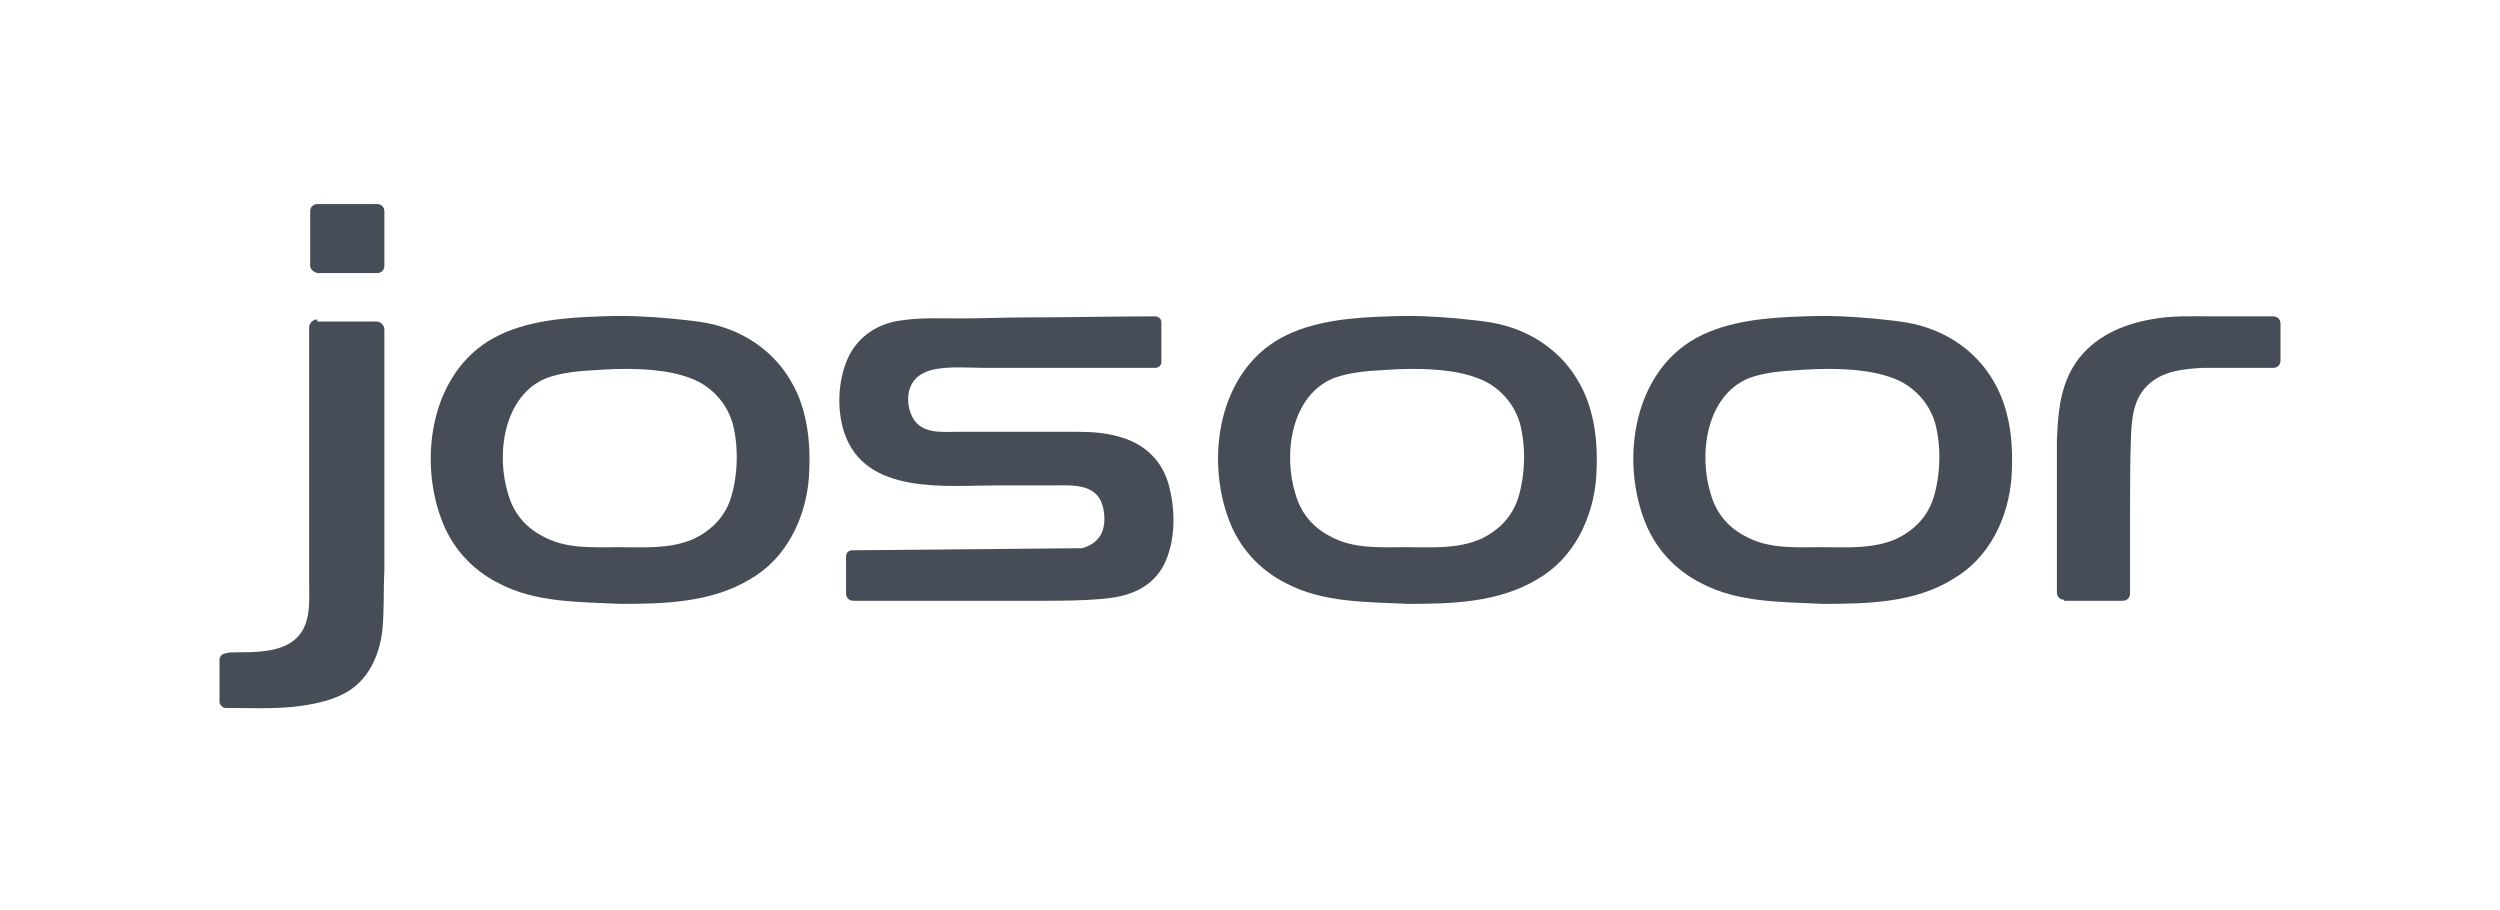
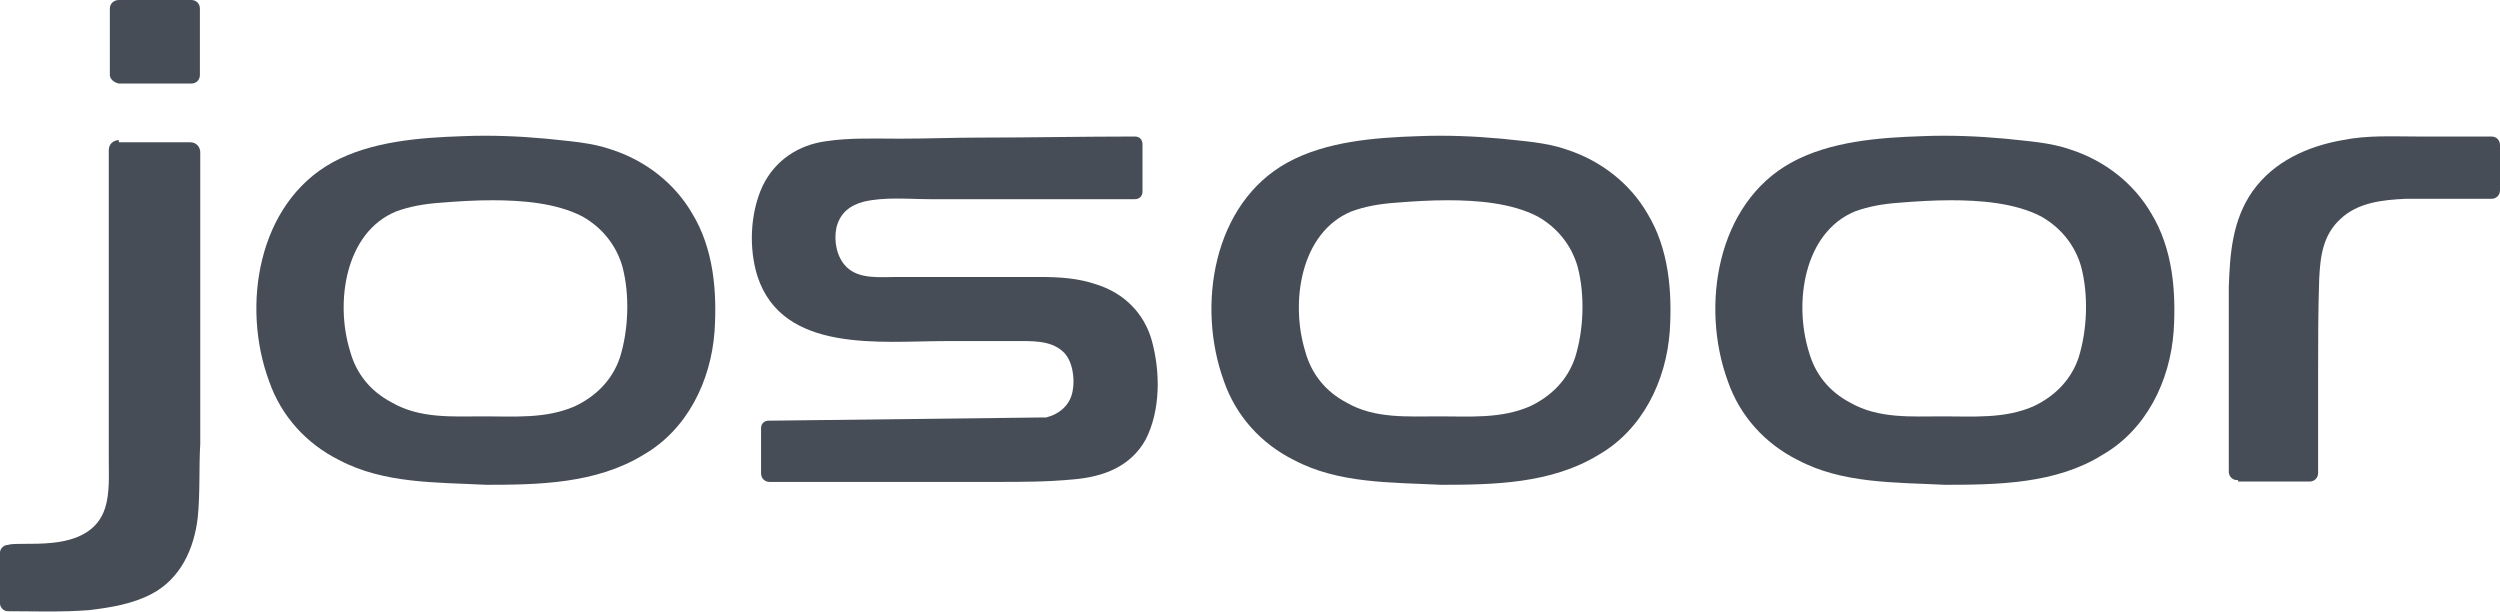
- <svg xmlns="http://www.w3.org/2000/svg" version="1.1" id="Layer_1" x="0px" y="0px" viewBox="0 0 242.6 88.3" enable-background="new 0 0 242.6 88.3" xml:space="preserve">
+ <svg xmlns="http://www.w3.org/2000/svg" version="1.1" id="Layer_1" x="0px" y="0px" viewBox="0 0 694.1 169.8" enable-background="new 0 0 694.1 169.8" xml:space="preserve">
  <g>
    <g>
-       <path fill="#474D57" d="M200.3,58.2c-0.4,0-0.7-0.3-0.7-0.7c0-0.1,0-0.3,0-0.4c0-1,0-1.9,0-2.9c0-3.8,0-7.6,0-11.4    c0.1-2.7,0.3-5.4,1.9-7.7c1.7-2.4,4.4-3.6,7.2-4.1c2-0.4,4-0.3,6-0.3c2,0,3.9,0,5.9,0c0.4,0,0.7,0.3,0.7,0.7V35    c0,0.4-0.3,0.7-0.7,0.7c-2.3,0-4.6,0-6.9,0c-1.8,0.1-3.8,0.3-5.2,1.6c-1.4,1.3-1.6,3-1.7,4.8c-0.1,2.5-0.1,5.1-0.1,7.6    c0,2.6,0,5.3,0,7.9c0,0.4-0.3,0.7-0.7,0.7H200.3z" />
+       <path fill="#474D57" d="M621.2,133.3c-1.4,0-2.4-1-2.4-2.4c0-0.3,0-1,0-1.4c0-3.5,0-6.6,0-10.1c0-13.2,0-26.4,0-39.6    c0.3-9.4,1-18.7,6.6-26.7c5.9-8.3,15.3-12.5,25-14.2c6.9-1.4,13.9-1,20.8-1s13.5,0,20.5,0c1.4,0,2.4,1,2.4,2.4v12.5    c0,1.4-1,2.4-2.4,2.4c-8,0-16,0-23.9,0c-6.2,0.3-13.2,1-18,5.6c-4.9,4.5-5.6,10.4-5.9,16.7c-0.3,8.7-0.3,17.7-0.3,26.4    c0,9,0,18.4,0,27.4c0,1.4-1,2.4-2.4,2.4h-19.8V133.3z" />
    </g>
    <g>
-       <path fill="#474D57" d="M30.8,31c-0.4,0-0.8,0.3-0.8,0.8c0,4.3,0,23.3,0,24.8c0,1.2,0.1,2.6-0.3,3.8c-0.6,1.9-2.3,2.6-4.2,2.8    c-0.8,0.1-1.7,0.1-2.5,0.1c-0.4,0-0.8,0-1.1,0.1l0,0c-0.3,0-0.6,0.3-0.6,0.6l0,4.1c0,0.3,0.3,0.6,0.6,0.6c2.1,0,4.3,0.1,6.5-0.1    c1.7-0.2,3.5-0.5,5-1.3c2.3-1.2,3.4-3.6,3.7-6.1c0.2-2,0.1-4,0.2-5.9c0-2,0-19,0-23.3c0-0.4-0.3-0.8-0.8-0.8H30.8z" />
+       <path fill="#474D57" d="M33,38.9c-1.4,0-2.8,1-2.8,2.8c0,14.9,0,80.9,0,86.1c0,4.2,0.3,9-1,13.2c-2.1,6.6-8,9-14.6,9.7    c-2.8,0.3-5.9,0.3-8.7,0.3c-1.4,0-2.8,0-3.8,0.3l0,0c-1,0-2.1,1-2.1,2.1v14.2c0,1,1,2.1,2.1,2.1c7.3,0,14.9,0.3,22.6-0.3    c5.9-0.7,12.1-1.7,17.4-4.5c8-4.2,11.8-12.5,12.8-21.2c0.7-6.9,0.3-13.9,0.7-20.5c0-6.9,0-65.9,0-80.9c0-1.4-1-2.8-2.8-2.8H33    V38.9z" />
    </g>
    <g>
-       <path fill="#474D57" d="M30.1,25.8v-5.3c0-0.4,0.3-0.7,0.7-0.7h5.8c0.4,0,0.7,0.3,0.7,0.7v5.3c0,0.4-0.3,0.7-0.7,0.7h-5.8    C30.4,26.4,30.1,26.1,30.1,25.8z" />
+       <path fill="#474D57" d="M30.5,20.8V2.4C30.5,1,31.6,0,33,0h20.1c1.4,0,2.4,1,2.4,2.4v18.4c0,1.4-1,2.4-2.4,2.4H33    C31.6,22.9,30.5,21.9,30.5,20.8z" />
    </g>
    <g>
-       <path fill="#474D57" d="M104.8,53.2c0.1,0,0.1,0,0.2,0c1.1-0.3,1.9-1,2.1-2.1c0.2-1,0-2.5-0.8-3.2c-1-0.9-2.5-0.8-3.8-0.8    c-1.9,0-3.7,0-5.6,0c-5.1,0-13,1-15-5.2c-0.7-2.2-0.6-5,0.4-7.2c1-2.1,2.9-3.3,5.1-3.6c1.9-0.3,3.9-0.2,5.9-0.2    c2.1,0,4.3-0.1,6.4-0.1c4.1,0,8.3-0.1,12.4-0.1c0.4,0,0.6,0.3,0.6,0.6v3.8c0,0.4-0.3,0.6-0.6,0.6l-16.4,0c-1.7,0-3.6-0.2-5.3,0.2    c-1.1,0.3-1.9,0.9-2.2,2.1c-0.2,1,0,2.3,0.8,3.1c1,1,2.7,0.8,4,0.8l11.4,0c1.6,0,3.1,0.1,4.6,0.6c2.2,0.7,3.8,2.3,4.4,4.5    c0.7,2.5,0.7,5.6-0.5,7.9c-1.2,2.2-3.4,3-5.8,3.2c-2.1,0.2-4.1,0.2-6.2,0.2c-2.1,0-4.3,0-6.4,0c-3.9,0-7.8,0-11.7,0    c-0.4,0-0.7-0.3-0.7-0.7V54c0-0.4,0.3-0.6,0.6-0.6L104.8,53.2z" />
+       <path fill="#474D57" d="M289.8,115.9c0.3,0,0.3,0,0.7,0c3.8-1,6.6-3.5,7.3-7.3c0.7-3.5,0-8.7-2.8-11.1c-3.5-3.1-8.7-2.8-13.2-2.8    c-6.6,0-12.8,0-19.4,0c-17.7,0-45.1,3.5-52.1-18c-2.4-7.6-2.1-17.4,1.4-25c3.5-7.3,10.1-11.5,17.7-12.5c6.6-1,13.5-0.7,20.5-0.7    c7.3,0,14.9-0.3,22.2-0.3c14.2,0,28.8-0.3,43-0.3c1.4,0,2.1,1,2.1,2.1v13.2c0,1.4-1,2.1-2.1,2.1h-56.9c-5.9,0-12.5-0.7-18.4,0.7    c-3.8,1-6.6,3.1-7.6,7.3c-0.7,3.5,0,8,2.8,10.8c3.5,3.5,9.4,2.8,13.9,2.8h39.6c5.6,0,10.8,0.3,16,2.1c7.6,2.4,13.2,8,15.3,15.6    c2.4,8.7,2.4,19.4-1.7,27.4c-4.2,7.6-11.8,10.4-20.1,11.1c-7.3,0.7-14.2,0.7-21.5,0.7c-7.3,0-14.9,0-22.2,0c-13.5,0-27.1,0-40.6,0    c-1.4,0-2.4-1-2.4-2.4v-12.5c0-1.4,1-2.1,2.1-2.1L289.8,115.9z" />
    </g>
    <g>
-       <path fill="#474D57" d="M60.2,58.6c-4-0.2-8.2-0.1-11.8-2c-2.6-1.3-4.6-3.5-5.6-6.3c-2.2-6-0.9-14.2,5.1-17.5    c3.1-1.7,7-2,10.5-2.1c2.2-0.1,4.4,0,6.6,0.2c1.8,0.2,3.6,0.3,5.3,0.9c2.7,0.9,5,2.7,6.4,5.1c1.7,2.8,2,6.2,1.8,9.4    c-0.3,4-2.2,7.9-5.7,9.9C69,58.5,64.4,58.6,60.2,58.6z M60.1,53.1C60.1,53.1,60.1,53.1,60.1,53.1c2.4,0,4.9,0.2,7.2-0.8    c1.7-0.8,3-2.1,3.6-3.9c0.7-2.2,0.8-5,0.2-7.3c-0.5-1.7-1.6-3.1-3.2-4c-2.1-1.1-4.9-1.3-7.2-1.3c-1.4,0-2.8,0.1-4.2,0.2    c-1.2,0.1-2.4,0.3-3.5,0.7c-4.1,1.7-4.9,7.3-3.7,11.2c0.5,1.8,1.6,3.2,3.3,4.1C54.9,53.3,57.5,53.1,60.1,53.1z" />
+       <path fill="#474D57" d="M135,134.6c-13.9-0.7-28.5-0.3-40.9-6.9c-9-4.5-16-12.1-19.4-21.9C67,85,71.5,56.6,92.3,45.1    c10.8-5.9,24.3-6.9,36.4-7.3c7.6-0.3,15.3,0,22.9,0.7c6.2,0.7,12.5,1,18.4,3.1c9.4,3.1,17.4,9.4,22.2,17.7    c5.9,9.7,6.9,21.5,6.2,32.6c-1,13.9-7.6,27.4-19.8,34.4C165.5,134.3,149.6,134.6,135,134.6z M134.6,115.6L134.6,115.6    c8.3,0,17,0.7,25-2.8c5.9-2.8,10.4-7.3,12.5-13.5c2.4-7.6,2.8-17.4,0.7-25.3c-1.7-5.9-5.6-10.8-11.1-13.9c-7.3-3.8-17-4.5-25-4.5    c-4.9,0-9.7,0.3-14.6,0.7c-4.2,0.3-8.3,1-12.1,2.4C95.8,64.5,93,84,97.2,97.5c1.7,6.2,5.6,11.1,11.5,14.2    C116.6,116.3,125.6,115.6,134.6,115.6z" />
    </g>
    <g>
-       <path fill="#474D57" d="M176.9,58.6c-4-0.2-8.2-0.1-11.8-2c-2.6-1.3-4.6-3.5-5.6-6.3c-2.2-6-0.9-14.2,5.1-17.5    c3.1-1.7,7-2,10.5-2.1c2.2-0.1,4.4,0,6.6,0.2c1.8,0.2,3.6,0.3,5.3,0.9c2.7,0.9,5,2.7,6.4,5.1c1.7,2.8,2,6.2,1.8,9.4    c-0.3,4-2.2,7.9-5.7,9.9C185.8,58.5,181.2,58.6,176.9,58.6z M176.8,53.1C176.8,53.1,176.8,53.1,176.8,53.1c2.4,0,4.9,0.2,7.2-0.8    c1.7-0.8,3-2.1,3.6-3.9c0.7-2.2,0.8-5,0.2-7.3c-0.5-1.7-1.6-3.1-3.2-4c-2.1-1.1-4.9-1.3-7.2-1.3c-1.4,0-2.8,0.1-4.2,0.2    c-1.2,0.1-2.4,0.3-3.5,0.7c-4.1,1.7-4.9,7.3-3.7,11.2c0.5,1.8,1.6,3.2,3.3,4.1C171.6,53.3,174.2,53.1,176.8,53.1z" />
+       <path fill="#474D57" d="M540,134.6c-13.9-0.7-28.5-0.3-40.9-6.9c-9-4.5-16-12.1-19.4-21.9c-7.6-20.8-3.1-49.3,17.7-60.7    c10.8-5.9,24.3-6.9,36.4-7.3c7.6-0.3,15.3,0,22.9,0.7c6.2,0.7,12.5,1,18.4,3.1c9.4,3.1,17.4,9.4,22.2,17.7    c5.9,9.7,6.9,21.5,6.2,32.6c-1,13.9-7.6,27.4-19.8,34.4C570.9,134.3,554.9,134.6,540,134.6z M539.6,115.6L539.6,115.6    c8.3,0,17,0.7,25-2.8c5.9-2.8,10.4-7.3,12.5-13.5c2.4-7.6,2.8-17.4,0.7-25.3c-1.7-5.9-5.6-10.8-11.1-13.9c-7.3-3.8-17-4.5-25-4.5    c-4.9,0-9.7,0.3-14.6,0.7c-4.2,0.3-8.3,1-12.1,2.4c-14.2,5.9-17,25.3-12.8,38.9c1.7,6.2,5.6,11.1,11.5,14.2    C521.6,116.3,530.6,115.6,539.6,115.6z" />
    </g>
    <g>
-       <path fill="#474D57" d="M136.6,58.6c-4-0.2-8.2-0.1-11.8-2c-2.6-1.3-4.6-3.5-5.6-6.3c-2.2-6-0.9-14.2,5.1-17.5    c3.1-1.7,7-2,10.5-2.1c2.2-0.1,4.4,0,6.6,0.2c1.8,0.2,3.6,0.3,5.3,0.9c2.7,0.9,5,2.7,6.4,5.1c1.7,2.8,2,6.2,1.8,9.4    c-0.3,4-2.2,7.9-5.7,9.9C145.4,58.5,140.8,58.6,136.6,58.6z M136.5,53.1C136.5,53.1,136.5,53.1,136.5,53.1c2.4,0,4.9,0.2,7.2-0.8    c1.7-0.8,3-2.1,3.6-3.9c0.7-2.2,0.8-5,0.2-7.3c-0.5-1.7-1.6-3.1-3.2-4c-2.1-1.1-4.9-1.3-7.2-1.3c-1.4,0-2.8,0.1-4.2,0.2    c-1.2,0.1-2.4,0.3-3.5,0.7c-4.1,1.7-4.9,7.3-3.7,11.2c0.5,1.8,1.6,3.2,3.3,4.1C131.3,53.3,133.9,53.1,136.5,53.1z" />
+       <path fill="#474D57" d="M400.1,134.6c-13.9-0.7-28.5-0.3-40.9-6.9c-9-4.5-16-12.1-19.4-21.9c-7.6-20.8-3.1-49.3,17.7-60.7    c10.8-5.9,24.3-6.9,36.4-7.3c7.6-0.3,15.3,0,22.9,0.7c6.2,0.7,12.5,1,18.4,3.1c9.4,3.1,17.4,9.4,22.2,17.7    c5.9,9.7,6.9,21.5,6.2,32.6c-1,13.9-7.6,27.4-19.8,34.4C430.7,134.3,414.7,134.6,400.1,134.6z M399.8,115.6L399.8,115.6    c8.3,0,17,0.7,25-2.8c5.9-2.8,10.4-7.3,12.5-13.5c2.4-7.6,2.8-17.4,0.7-25.3c-1.7-5.9-5.6-10.8-11.1-13.9c-7.3-3.8-17-4.5-25-4.5    c-4.9,0-9.7,0.3-14.6,0.7c-4.2,0.3-8.3,1-12.1,2.4c-14.2,5.9-17,25.3-12.8,38.9c1.7,6.2,5.6,11.1,11.5,14.2    C381.7,116.3,390.8,115.6,399.8,115.6z" />
    </g>
  </g>
</svg>
